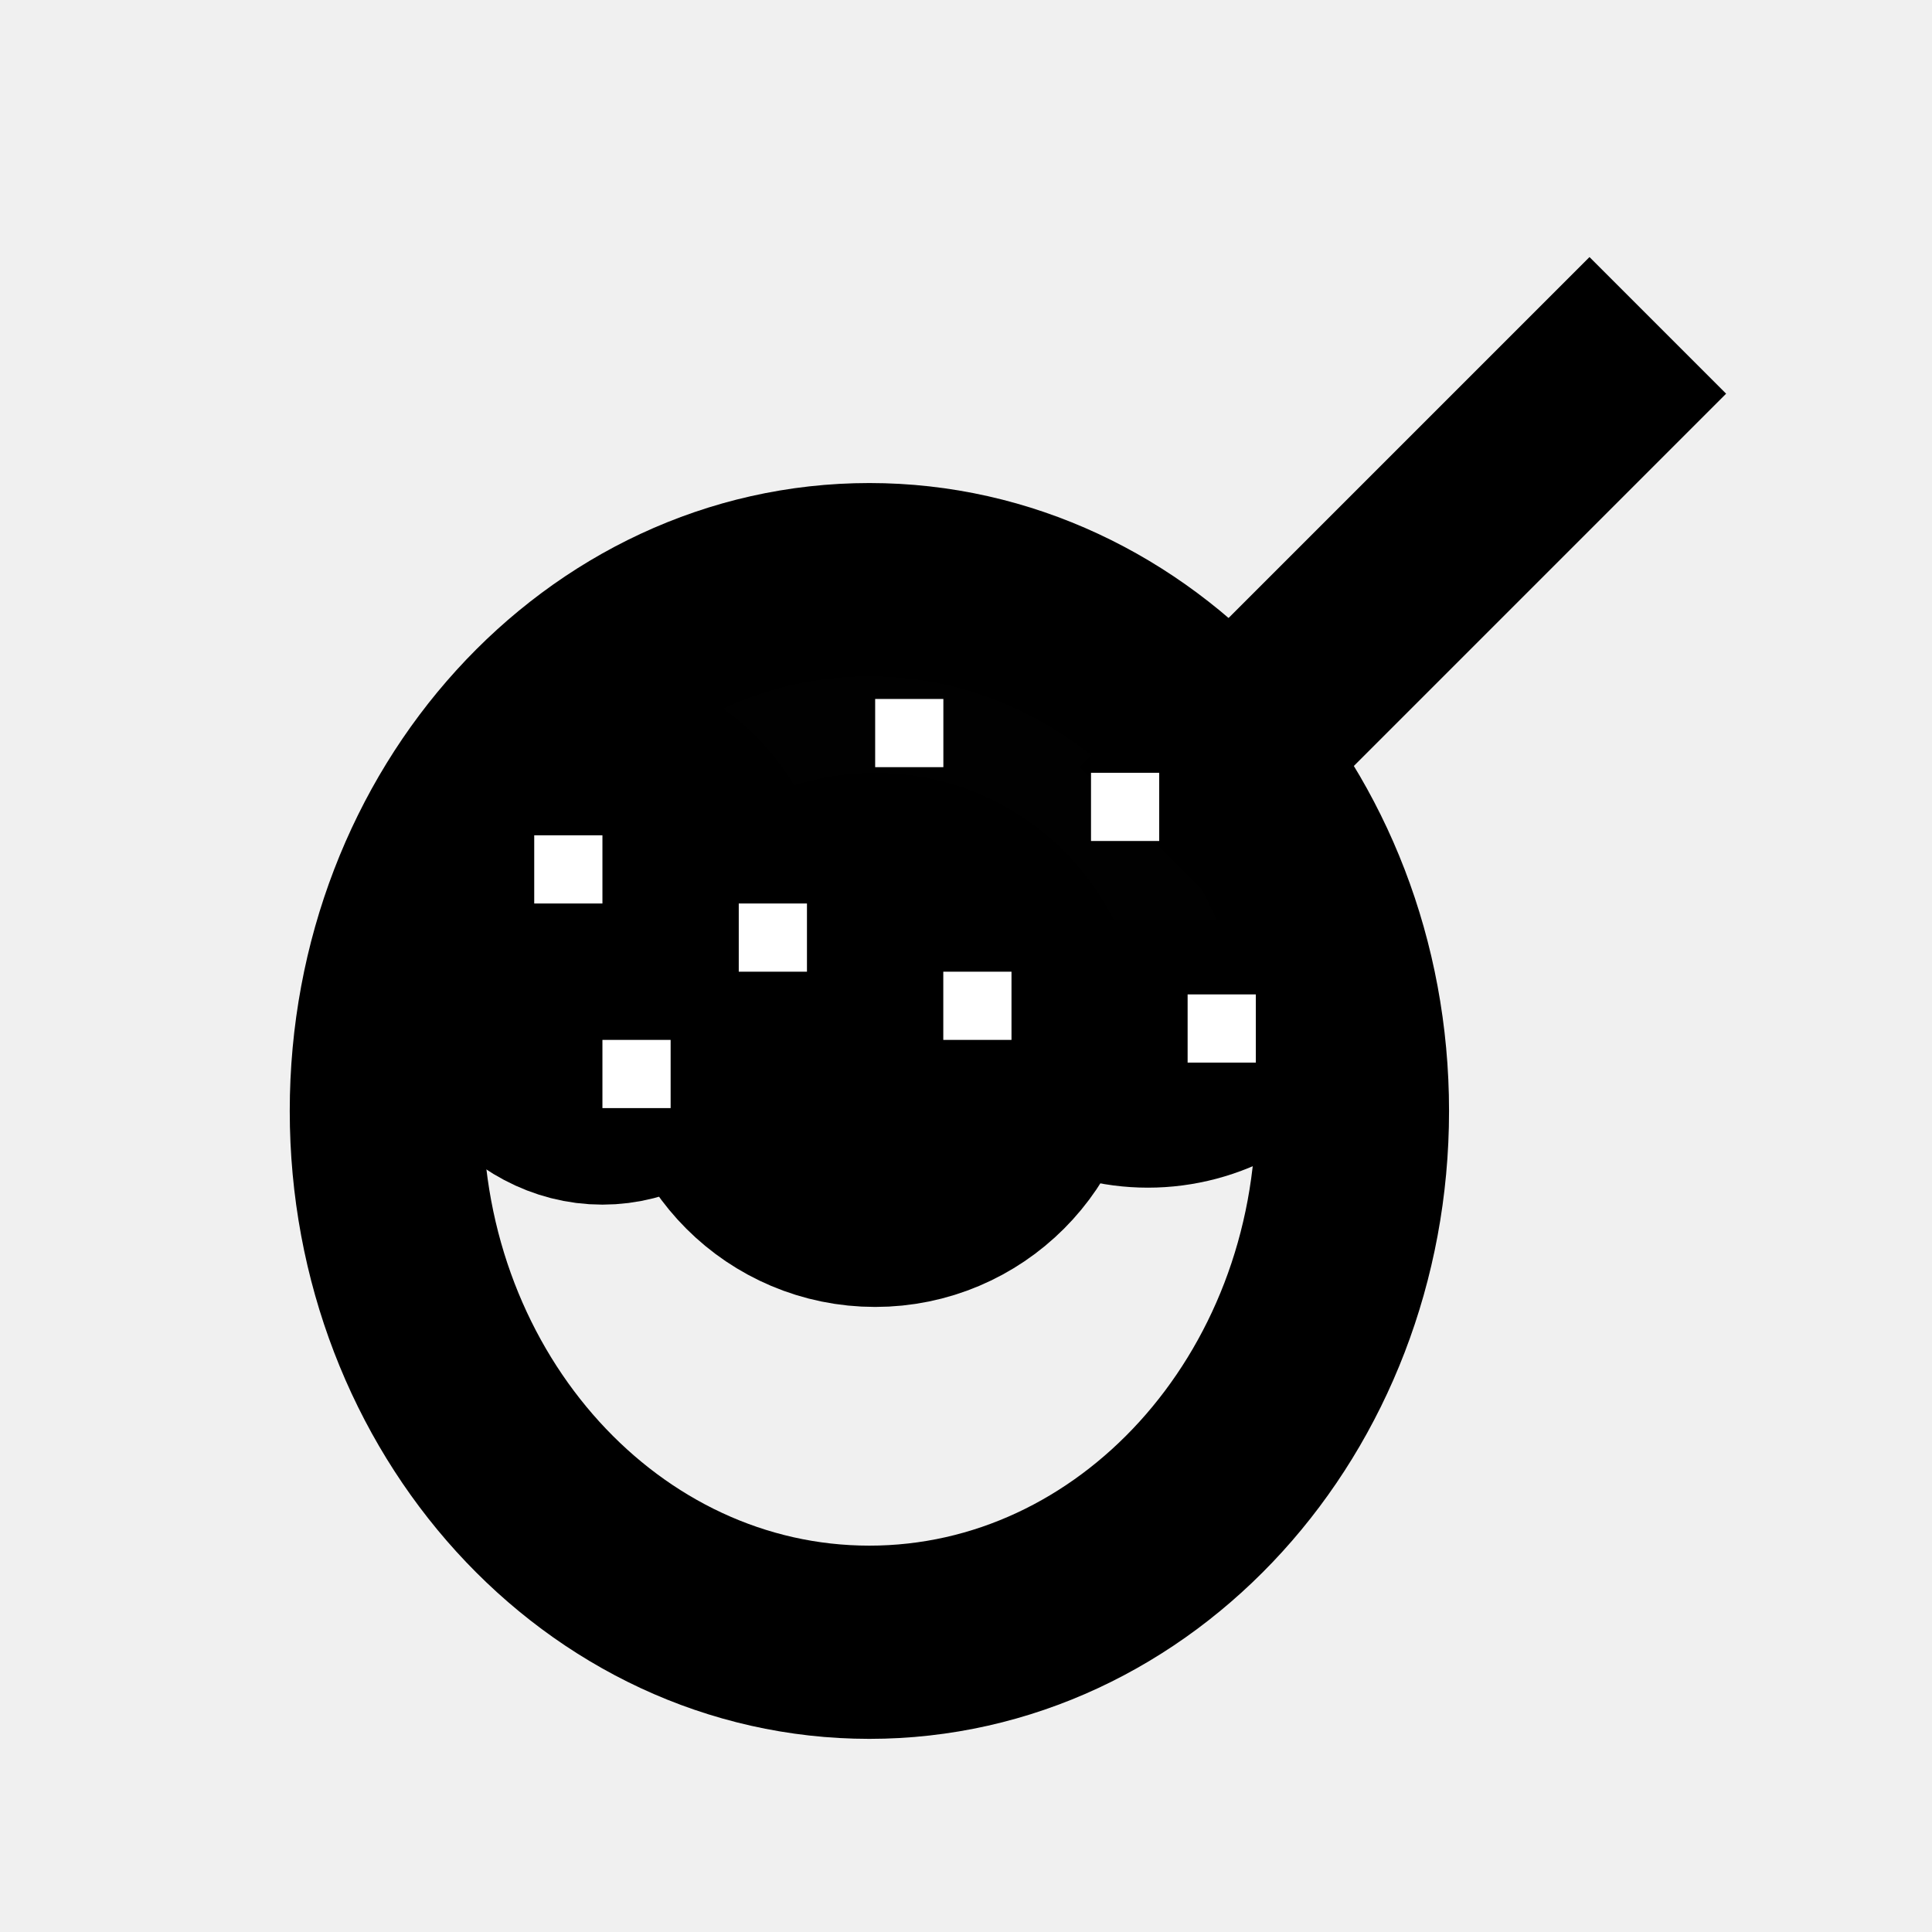
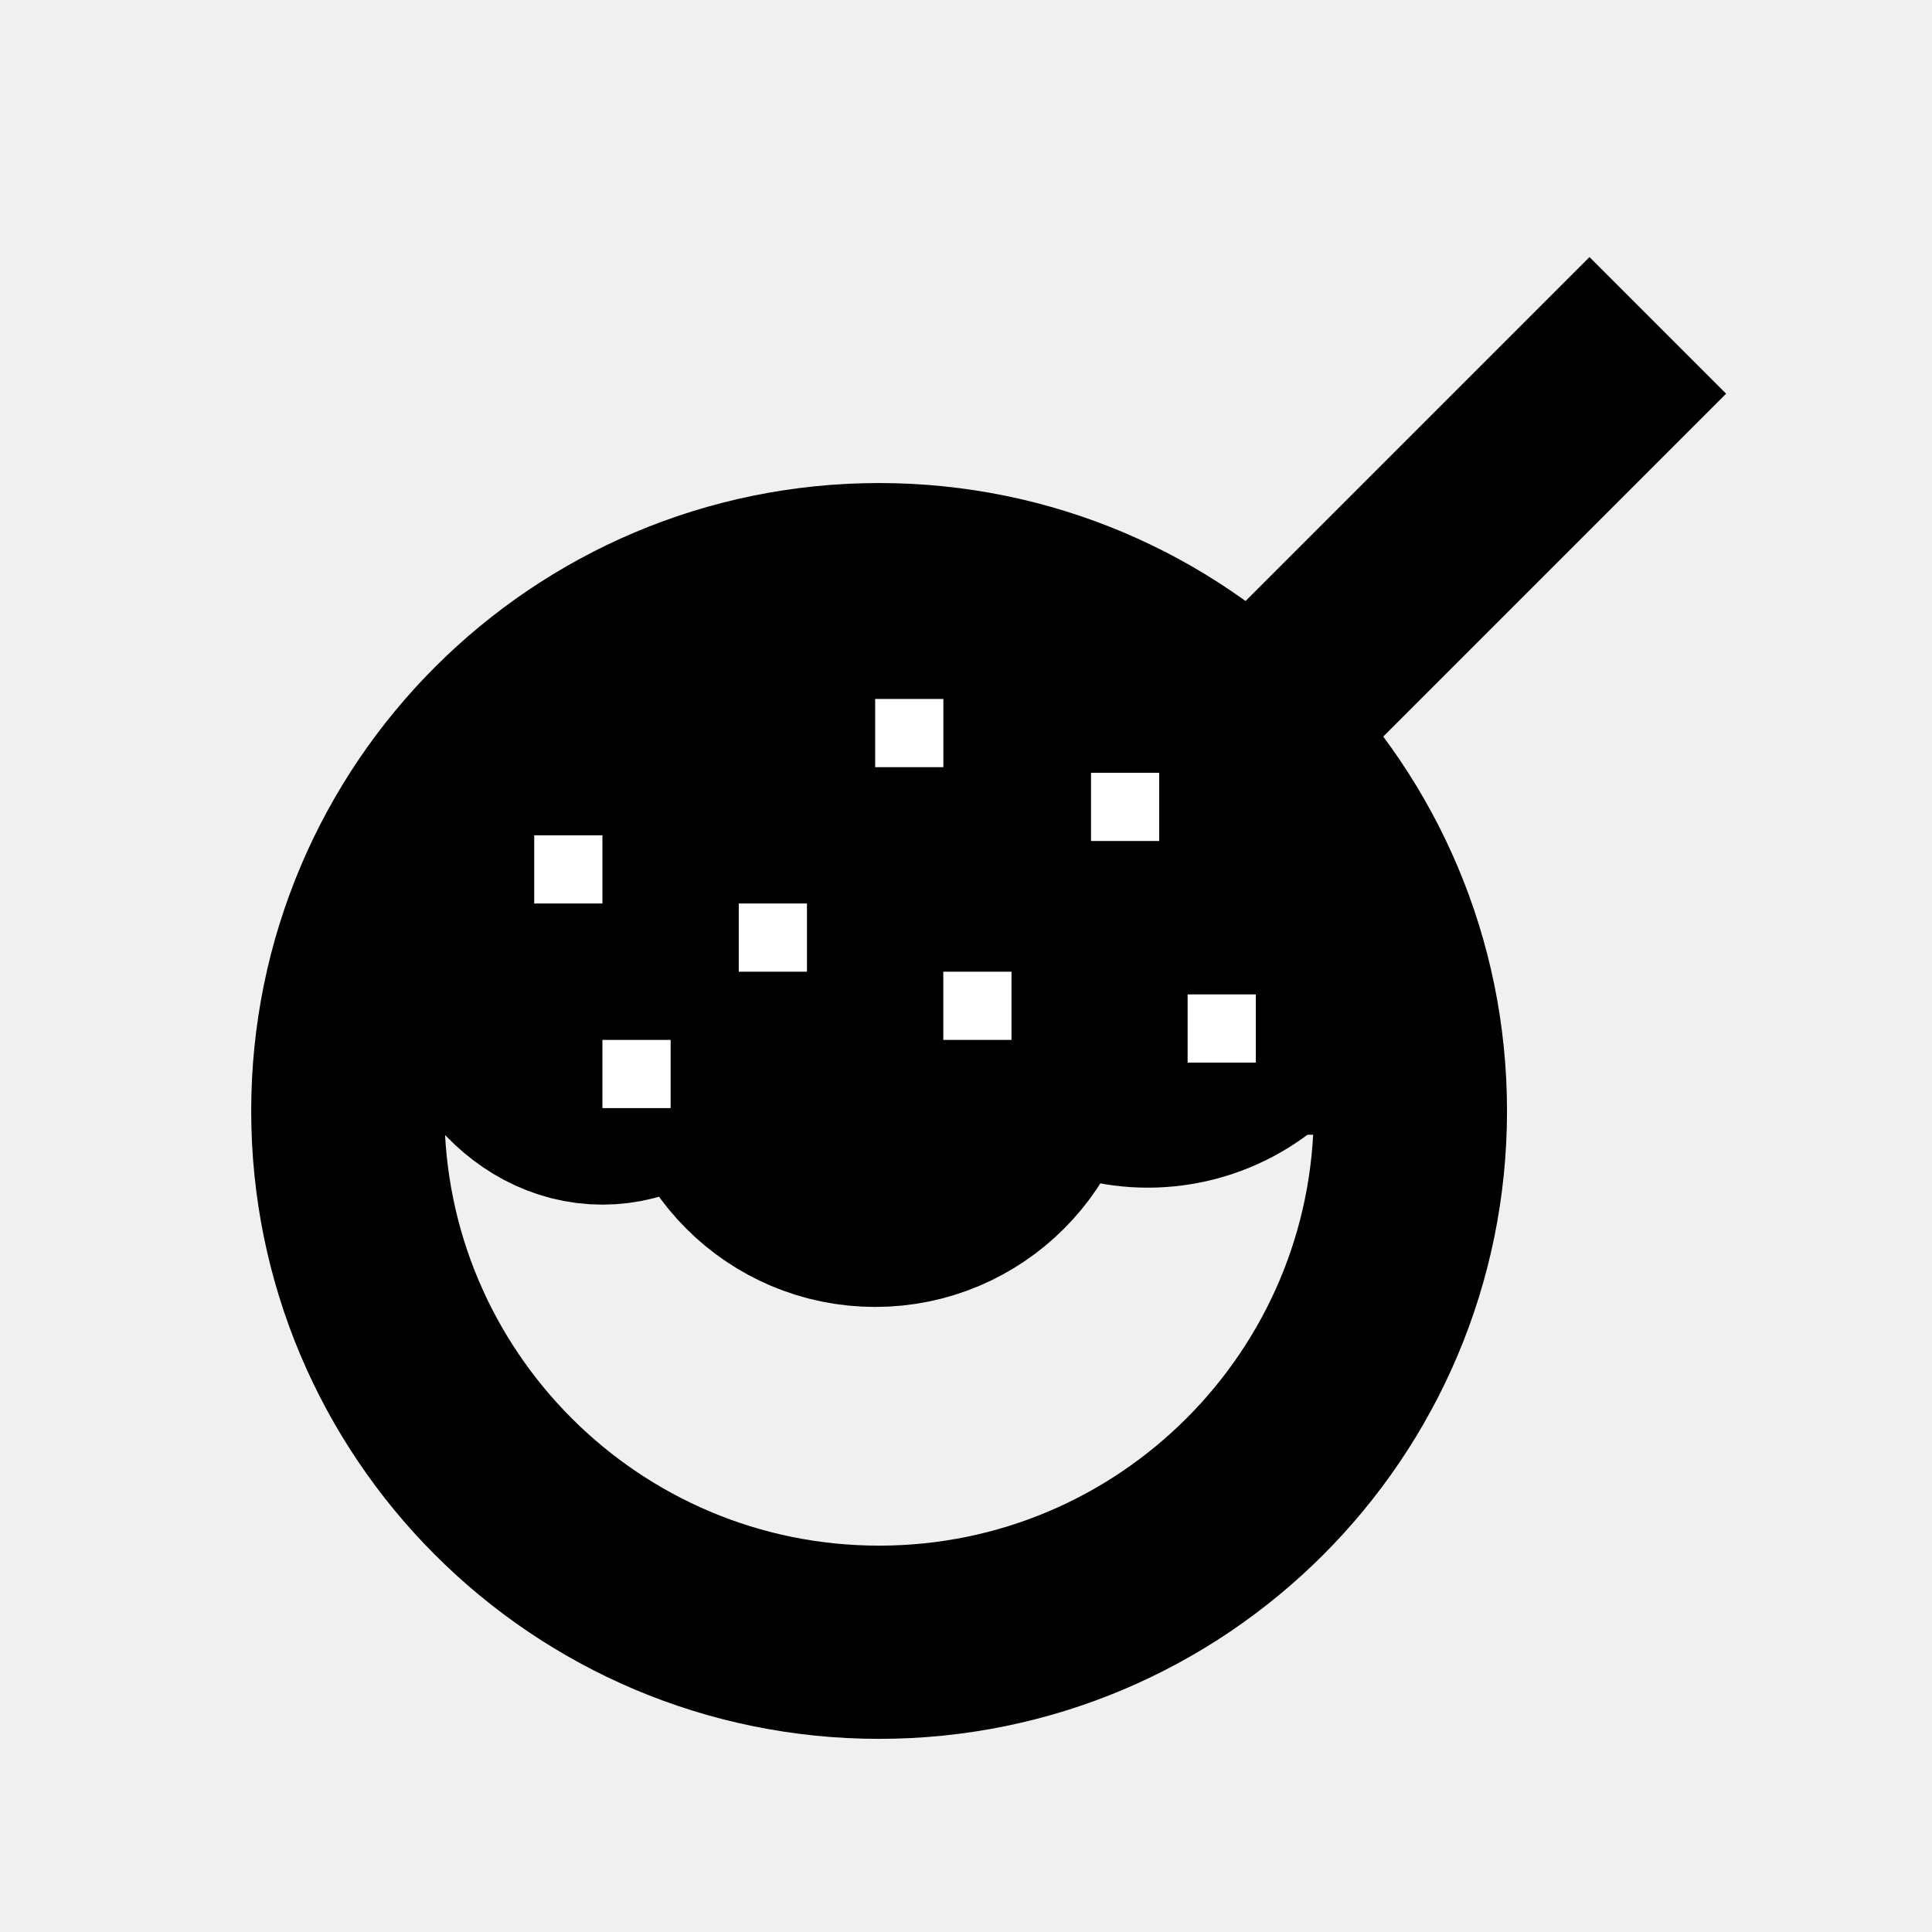
<svg xmlns="http://www.w3.org/2000/svg" width="100" height="100" viewBox="0 0 26.458 26.458" version="1.1" id="svg2026">
  <defs id="defs2020">
    <rect x="7.938" y="15.875" width="15.803" height="16.033" id="rect873" />
    <rect x="7.938" y="3.969" width="10.583" height="30.049" id="rect863" />
    <filter style="color-interpolation-filters:sRGB" id="filter862" x="-1.4400001e-05" width="1" y="-2.8800002e-05" height="1">
      <feGaussianBlur stdDeviation="0" id="feGaussianBlur864" />
    </filter>
  </defs>
  <g id="layer1">
-     <ellipse style="opacity:0.997;fill:none;fill-opacity:1;stroke:#000000;stroke-width:2.646;stroke-linejoin:bevel;stroke-miterlimit:4;stroke-dasharray:none;stroke-opacity:1" id="path912" ry="7.276" rx="6.615" cy="15.214" cx="11.906" />
+     <ellipse style="opacity:0.995;fill:none;fill-opacity:1;stroke:#000000;stroke-width:2.646;stroke-linejoin:bevel;stroke-miterlimit:4;stroke-dasharray:none;stroke-opacity:1" id="path919" cx="12.039" cy="15.214" rx="7.276" ry="7.276" />
    <path style="opacity:0.995;fill:#000000;fill-opacity:1;stroke:none;stroke-width:2.646;stroke-linejoin:bevel;stroke-miterlimit:4;stroke-dasharray:none;stroke-opacity:1" id="path914" d="m -5.292,-15.54 a 6.615,7.276 0 0 1 -3.307,6.301 6.615,7.276 0 0 1 -6.615,-2e-7 6.615,7.276 0 0 1 -3.307,-6.301 h 6.615 z" transform="scale(-1)" />
    <text xml:space="preserve" id="text861" style="font-style:normal;font-weight:normal;font-size:10.583px;line-height:1.25;font-family:sans-serif;white-space:pre;shape-inside:url(#rect863);fill:#000000;fill-opacity:1;stroke:none;" />
    <circle style="opacity:0.999;fill:#000000;fill-opacity:1;stroke:#000000;stroke-width:2.646;stroke-linejoin:bevel;stroke-miterlimit:4;stroke-dasharray:none" id="path842" cx="11.985" cy="14.241" r="2.334" />
    <ellipse style="opacity:1;fill:#000000;fill-opacity:1;stroke:#000000;stroke-width:2.646;stroke-linejoin:bevel;stroke-miterlimit:4;stroke-dasharray:none" id="path842-6" cy="12.84" cx="8.25" rx="1.867" ry="2.334" />
    <path style="opacity:0.999;fill:#000000;fill-opacity:1;stroke:#000000;stroke-width:2.646;stroke-linejoin:bevel;stroke-miterlimit:4;stroke-dasharray:none" id="path842-7" d="m 18.054,12.607 a 2.334,2.334 0 0 1 -1.167,2.022 2.334,2.334 0 0 1 -2.334,0 2.334,2.334 0 0 1 -1.167,-2.022" />
    <path style="fill:none;stroke:#000000;stroke-width:2.646;stroke-linecap:butt;stroke-linejoin:miter;stroke-miterlimit:4;stroke-dasharray:none;stroke-opacity:1" d="m 22.703,4.456 -6.984,6.984 v 0" id="path869" />
    <rect style="opacity:1;fill:#ffffff;fill-opacity:1;stroke:none;stroke-width:2.646;stroke-linejoin:bevel;stroke-miterlimit:4;stroke-dasharray:none" id="rect874" width="0.934" height="0.934" x="7.316" y="11.439" />
    <rect style="opacity:1;fill:#ffffff;fill-opacity:1;stroke:none;stroke-width:2.646;stroke-linejoin:bevel;stroke-miterlimit:4;stroke-dasharray:none" id="rect876" width="0.934" height="0.934" x="10.117" y="12.373" />
    <rect style="opacity:1;fill:#ffffff;fill-opacity:1;stroke:none;stroke-width:2.646;stroke-linejoin:bevel;stroke-miterlimit:4;stroke-dasharray:none" id="rect878" width="0.934" height="0.934" x="11.985" y="9.572" />
    <rect style="opacity:1;fill:#ffffff;fill-opacity:1;stroke:none;stroke-width:2.646;stroke-linejoin:bevel;stroke-miterlimit:4;stroke-dasharray:none" id="rect880" width="0.934" height="0.934" x="14.941" y="10.583" />
    <rect style="opacity:1;fill:#ffffff;fill-opacity:1;stroke:none;stroke-width:2.646;stroke-linejoin:bevel;stroke-miterlimit:4;stroke-dasharray:none" id="rect882" width="0.934" height="0.934" x="12.918" y="13.307" />
    <rect style="opacity:1;fill:#ffffff;fill-opacity:1;stroke:none;stroke-width:2.646;stroke-linejoin:bevel;stroke-miterlimit:4;stroke-dasharray:none" id="rect884" width="0.934" height="0.934" x="8.25" y="14.241" />
    <rect style="opacity:1;fill:#ffffff;fill-opacity:1;stroke:none;stroke-width:2.646;stroke-linejoin:bevel;stroke-miterlimit:4;stroke-dasharray:none" id="rect882-3" width="0.934" height="0.934" x="16.264" y="13.618" />
    <path style="opacity:1;fill:#ffffff;fill-opacity:1;stroke:none;stroke-width:2.646;stroke-linejoin:bevel;stroke-miterlimit:4;stroke-dasharray:none" id="path901" d="m -3.966,6.079 a 3.307,3.307 0 0 1 -0.002,-0.126" />
  </g>
</svg>
